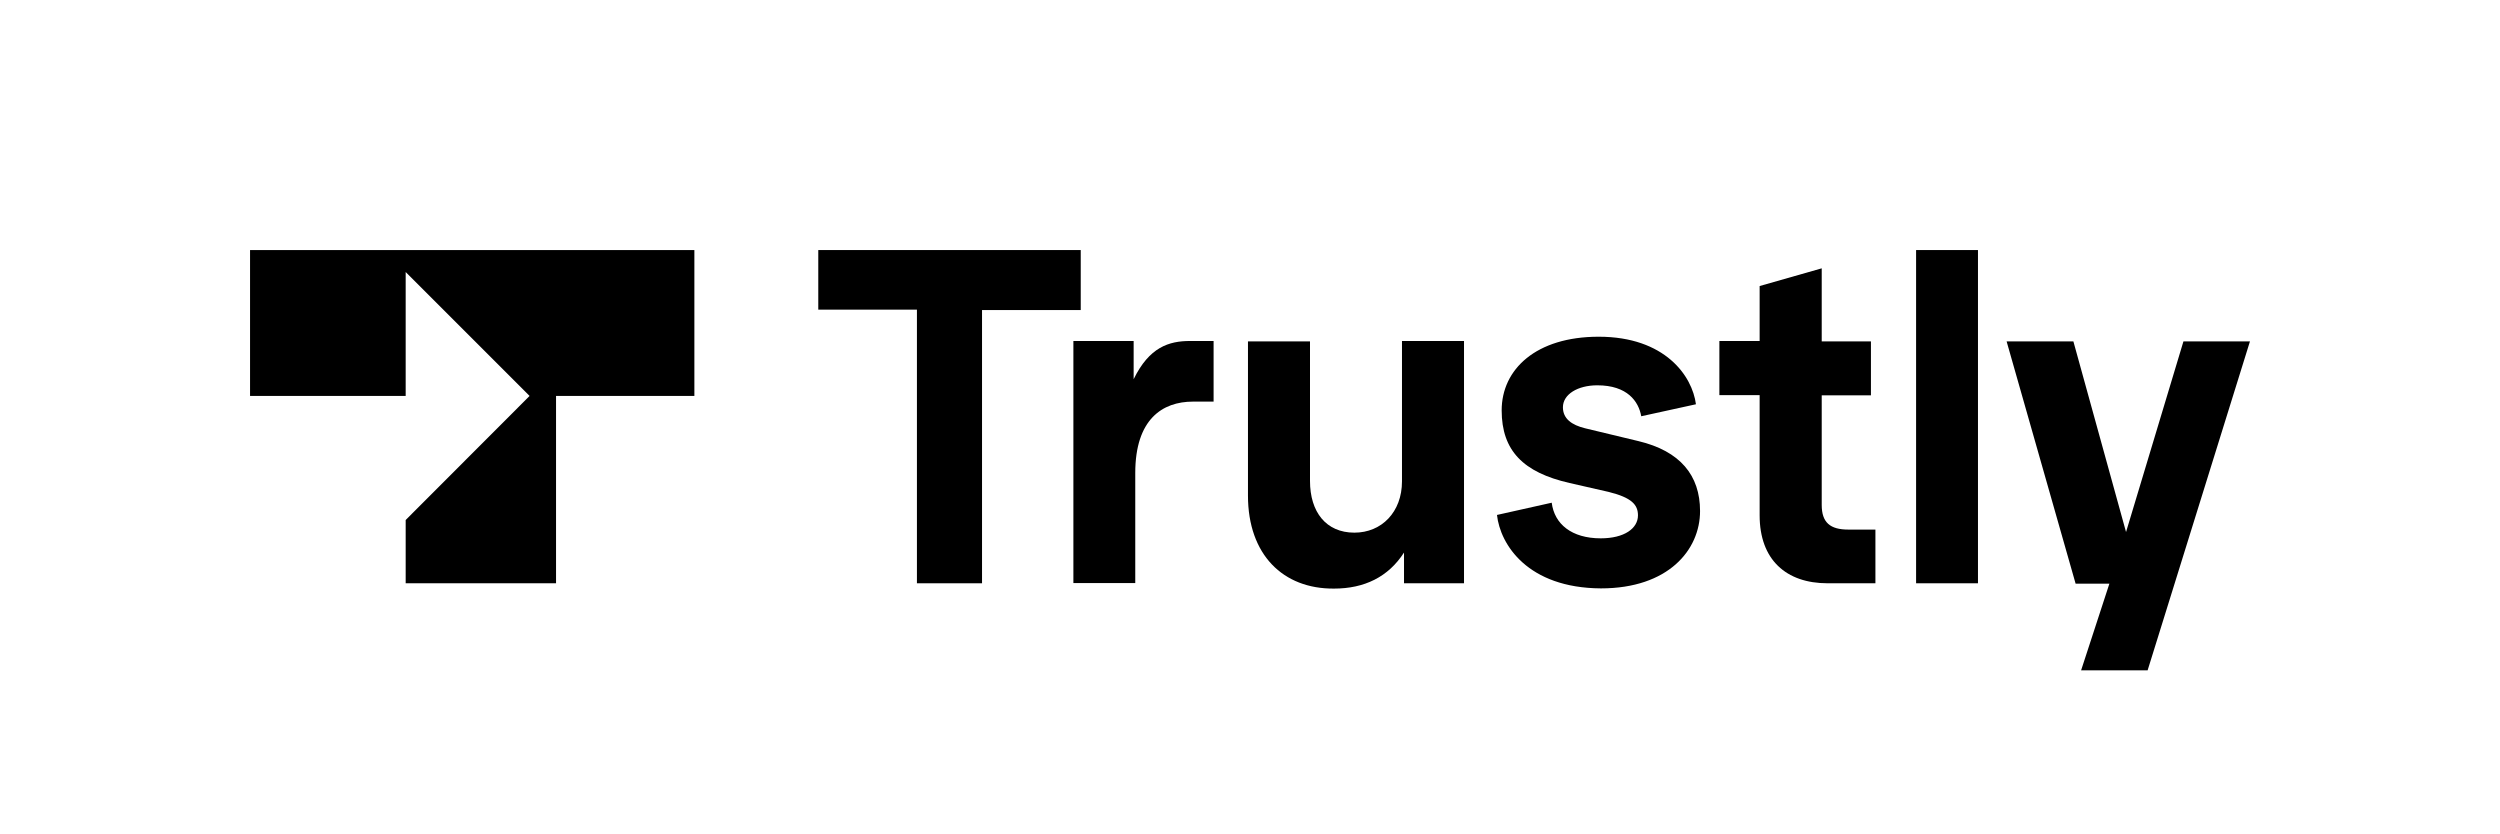
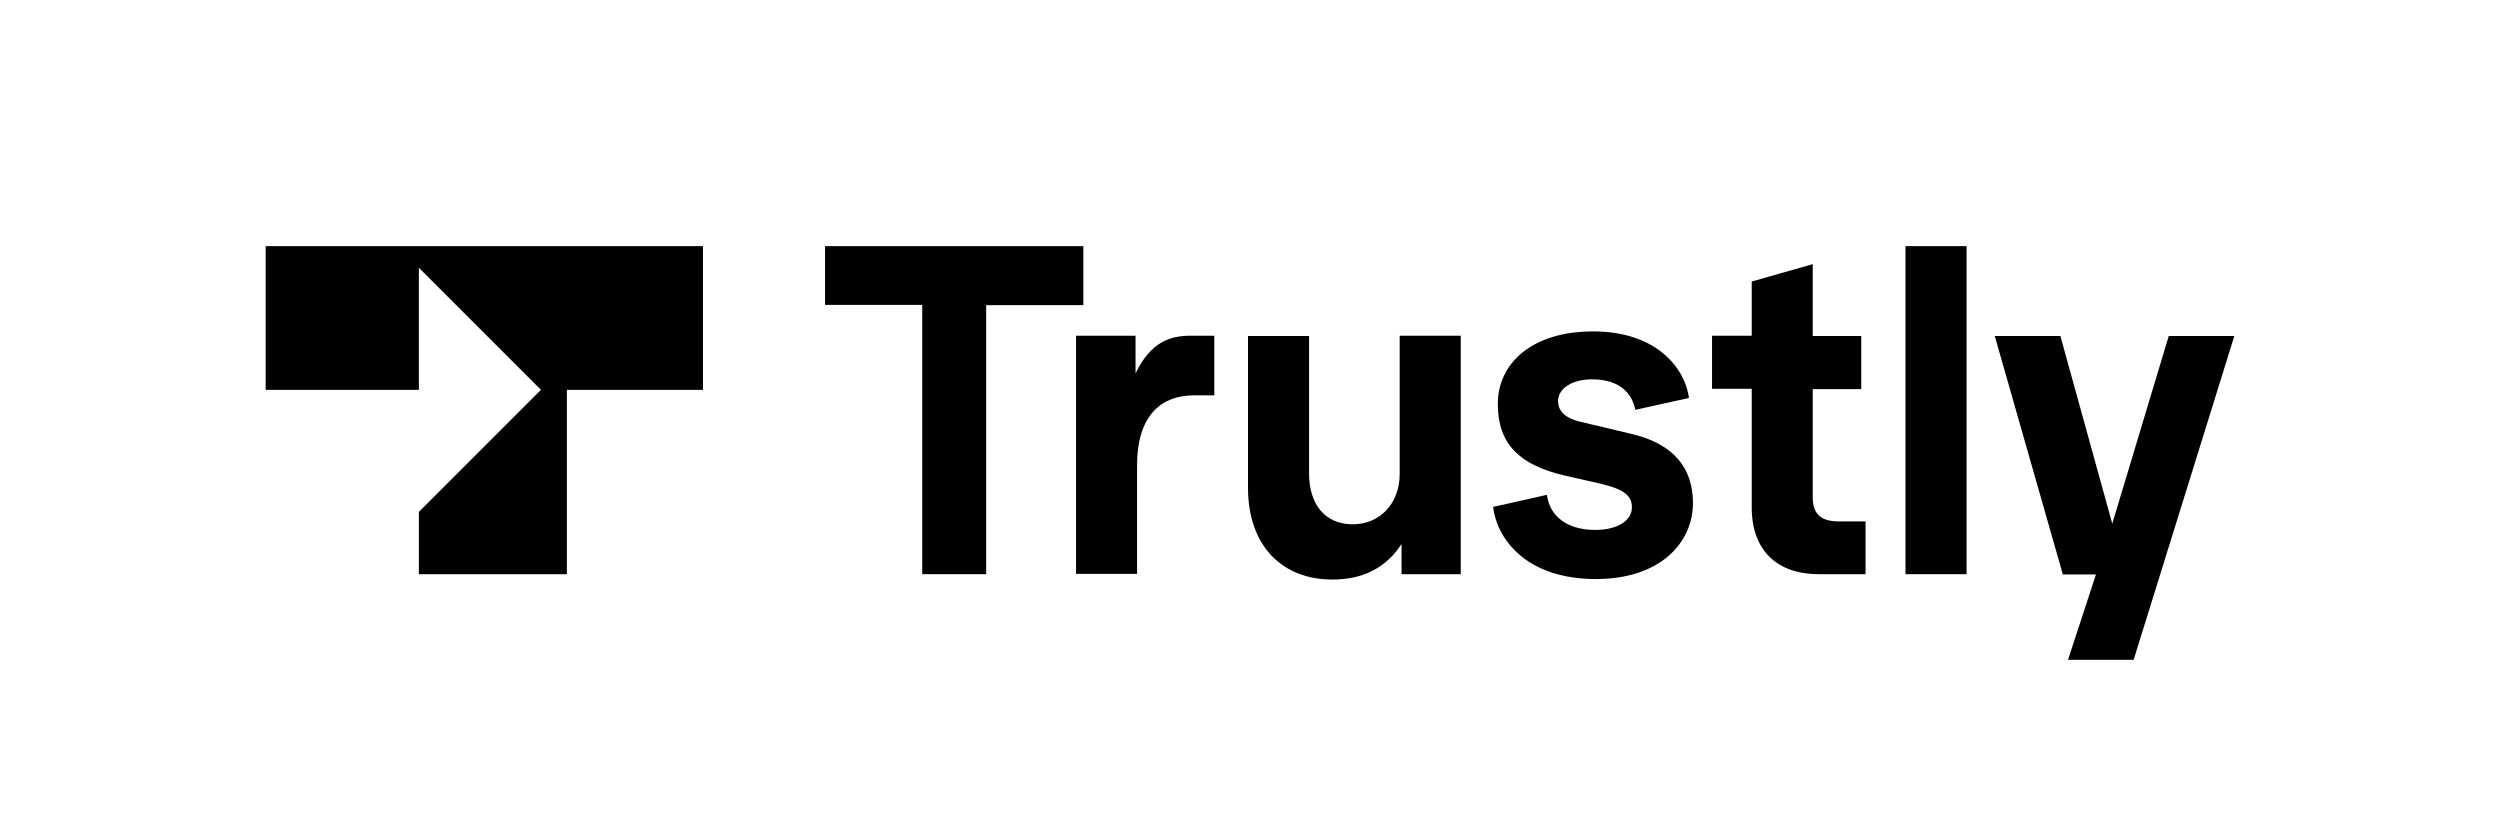
- <svg xmlns="http://www.w3.org/2000/svg" width="48px" height="16px" viewBox="0 0 48 16" version="1.1">
+ <svg xmlns="http://www.w3.org/2000/svg" width="64px" height="21px" viewBox="0 0 63 21" version="1.1">
  <g id="surface1">
-     <path style=" stroke:none;fill-rule:nonzero;fill:rgb(0%,0%,0%);fill-opacity:1;" d="M 17.605 11.199 L 17.605 5.945 L 15.711 5.945 L 15.711 4.801 L 20.75 4.801 L 20.75 5.953 L 18.855 5.953 L 18.855 11.199 Z M 17.605 11.199 " />
-     <path style=" stroke:none;fill-rule:nonzero;fill:rgb(0%,0%,0%);fill-opacity:1;" d="M 20.609 11.199 L 20.609 6.547 L 21.766 6.547 L 21.766 7.281 C 22.066 6.664 22.445 6.547 22.848 6.547 L 23.301 6.547 L 23.301 7.711 L 22.906 7.711 C 22.316 7.711 21.797 8.051 21.797 9.082 L 21.797 11.195 L 20.609 11.195 Z M 20.609 11.199 " />
-     <path style=" stroke:none;fill-rule:nonzero;fill:rgb(0%,0%,0%);fill-opacity:1;" d="M 23.961 9.516 L 23.961 6.555 L 25.152 6.555 L 25.152 9.234 C 25.152 9.832 25.461 10.227 26.004 10.227 C 26.527 10.227 26.918 9.832 26.918 9.242 L 26.918 6.547 L 28.109 6.547 L 28.109 11.199 L 26.957 11.199 L 26.957 10.609 C 26.656 11.078 26.195 11.301 25.613 11.301 C 24.633 11.309 23.961 10.648 23.961 9.516 Z M 23.961 9.516 " />
-     <path style=" stroke:none;fill-rule:nonzero;fill:rgb(0%,0%,0%);fill-opacity:1;" d="M 28.742 9.887 L 29.793 9.652 C 29.844 10.062 30.176 10.336 30.734 10.336 C 31.188 10.336 31.449 10.145 31.449 9.895 C 31.449 9.691 31.328 9.555 30.887 9.445 L 30.133 9.273 C 29.246 9.07 28.832 8.652 28.832 7.879 C 28.832 7.09 29.492 6.465 30.695 6.465 C 31.969 6.465 32.492 7.219 32.562 7.762 L 31.512 7.992 C 31.461 7.707 31.246 7.398 30.668 7.398 C 30.293 7.398 30.008 7.57 30.008 7.82 C 30.008 8.039 30.176 8.16 30.434 8.223 L 31.457 8.469 C 32.258 8.66 32.641 9.125 32.641 9.812 C 32.641 10.559 32.031 11.297 30.738 11.297 C 29.332 11.289 28.805 10.457 28.742 9.887 Z M 28.742 9.887 " />
-     <path style=" stroke:none;fill-rule:nonzero;fill:rgb(0%,0%,0%);fill-opacity:1;" d="M 35.09 11.199 C 34.293 11.199 33.785 10.746 33.785 9.895 L 33.785 7.586 L 33.012 7.586 L 33.012 6.547 L 33.785 6.547 L 33.785 5.492 L 34.977 5.152 L 34.977 6.555 L 35.922 6.555 L 35.922 7.59 L 34.977 7.59 L 34.977 9.695 C 34.977 10.035 35.141 10.168 35.488 10.168 L 36.008 10.168 L 36.008 11.199 Z M 35.09 11.199 " />
-     <path style=" stroke:none;fill-rule:nonzero;fill:rgb(0%,0%,0%);fill-opacity:1;" d="M 36.789 11.199 L 36.789 4.801 L 37.977 4.801 L 37.977 11.199 Z M 36.789 11.199 " />
-     <path style=" stroke:none;fill-rule:nonzero;fill:rgb(0%,0%,0%);fill-opacity:1;" d="M 41.922 6.555 L 43.199 6.555 L 41.234 12.871 L 39.957 12.871 L 40.5 11.207 L 39.852 11.207 L 38.527 6.555 L 39.809 6.555 L 40.82 10.215 Z M 41.922 6.555 " />
-     <path style=" stroke:none;fill-rule:nonzero;fill:rgb(0%,0%,0%);fill-opacity:1;" d="M 4.801 7.602 L 7.789 7.602 L 7.789 5.223 L 10.168 7.602 L 7.789 9.984 L 7.789 11.199 L 10.676 11.199 L 10.676 7.602 L 13.332 7.602 L 13.332 4.801 L 4.801 4.801 Z M 4.801 7.602 " />
+     <path style=" stroke:none;fill-rule:nonzero;fill:rgb(0%,0%,0%);fill-opacity:1;" d="M 23.109 14.699 L 23.109 7.805 L 20.621 7.805 L 20.621 6.301 L 27.234 6.301 L 27.234 7.812 L 24.746 7.812 L 24.746 14.699 Z M 23.109 14.699 " />
+     <path style=" stroke:none;fill-rule:nonzero;fill:rgb(0%,0%,0%);fill-opacity:1;" d="M 27.047 14.699 L 27.047 8.594 L 28.57 8.594 L 28.57 9.559 C 28.965 8.746 29.457 8.594 29.988 8.594 L 30.586 8.594 L 30.586 10.121 L 30.062 10.121 C 29.289 10.121 28.609 10.566 28.609 11.918 L 28.609 14.691 L 27.047 14.691 Z M 27.047 14.699 " />
+     <path style=" stroke:none;fill-rule:nonzero;fill:rgb(0%,0%,0%);fill-opacity:1;" d="M 31.449 12.492 L 31.449 8.602 L 33.012 8.602 L 33.012 12.121 C 33.012 12.902 33.414 13.422 34.129 13.422 C 34.816 13.422 35.332 12.902 35.332 12.129 L 35.332 8.594 L 36.895 8.594 L 36.895 14.699 L 35.379 14.699 L 35.379 13.926 C 34.984 14.539 34.383 14.836 33.617 14.836 C 32.332 14.844 31.449 13.977 31.449 12.492 Z M 31.449 12.492 " />
+     <path style=" stroke:none;fill-rule:nonzero;fill:rgb(0%,0%,0%);fill-opacity:1;" d="M 37.723 12.977 L 39.102 12.668 C 39.168 13.203 39.605 13.566 40.336 13.566 C 40.934 13.566 41.277 13.312 41.277 12.988 C 41.277 12.719 41.117 12.543 40.539 12.398 L 39.547 12.172 C 38.387 11.902 37.844 11.355 37.844 10.34 C 37.844 9.309 38.707 8.484 40.285 8.484 C 41.957 8.484 42.648 9.477 42.738 10.188 L 41.363 10.492 C 41.293 10.113 41.008 9.711 40.254 9.711 C 39.758 9.711 39.387 9.938 39.387 10.266 C 39.387 10.551 39.605 10.711 39.941 10.793 L 41.285 11.113 C 42.336 11.363 42.84 11.977 42.84 12.879 C 42.84 13.859 42.043 14.824 40.344 14.824 C 38.496 14.816 37.809 13.727 37.723 12.977 Z M 37.723 12.977 " />
+     <path style=" stroke:none;fill-rule:nonzero;fill:rgb(0%,0%,0%);fill-opacity:1;" d="M 46.059 14.699 C 45.008 14.699 44.344 14.105 44.344 12.988 L 44.344 9.953 L 43.328 9.953 L 43.328 8.594 L 44.344 8.594 L 44.344 7.207 L 45.906 6.762 L 45.906 8.602 L 47.148 8.602 L 47.148 9.961 L 45.906 9.961 L 45.906 12.727 C 45.906 13.172 46.125 13.348 46.578 13.348 L 47.258 13.348 L 47.258 14.699 Z M 46.059 14.699 " />
+     <path style=" stroke:none;fill-rule:nonzero;fill:rgb(0%,0%,0%);fill-opacity:1;" d="M 48.281 14.699 L 48.281 6.301 L 49.844 6.301 L 49.844 14.699 Z M 48.281 14.699 " />
+     <path style=" stroke:none;fill-rule:nonzero;fill:rgb(0%,0%,0%);fill-opacity:1;" d="M 55.02 8.602 L 56.699 8.602 L 54.121 16.891 L 52.441 16.891 L 53.156 14.707 L 52.309 14.707 L 50.566 8.602 L 52.246 8.602 L 53.574 13.406 Z M 55.02 8.602 " />
+     <path style=" stroke:none;fill-rule:nonzero;fill:rgb(0%,0%,0%);fill-opacity:1;" d="M 6.301 9.98 L 10.223 9.98 L 10.223 6.855 L 13.348 9.98 L 10.223 13.105 L 10.223 14.699 L 14.012 14.699 L 14.012 9.98 L 17.496 9.98 L 17.496 6.301 L 6.301 6.301 Z M 6.301 9.98 " />
  </g>
</svg>
